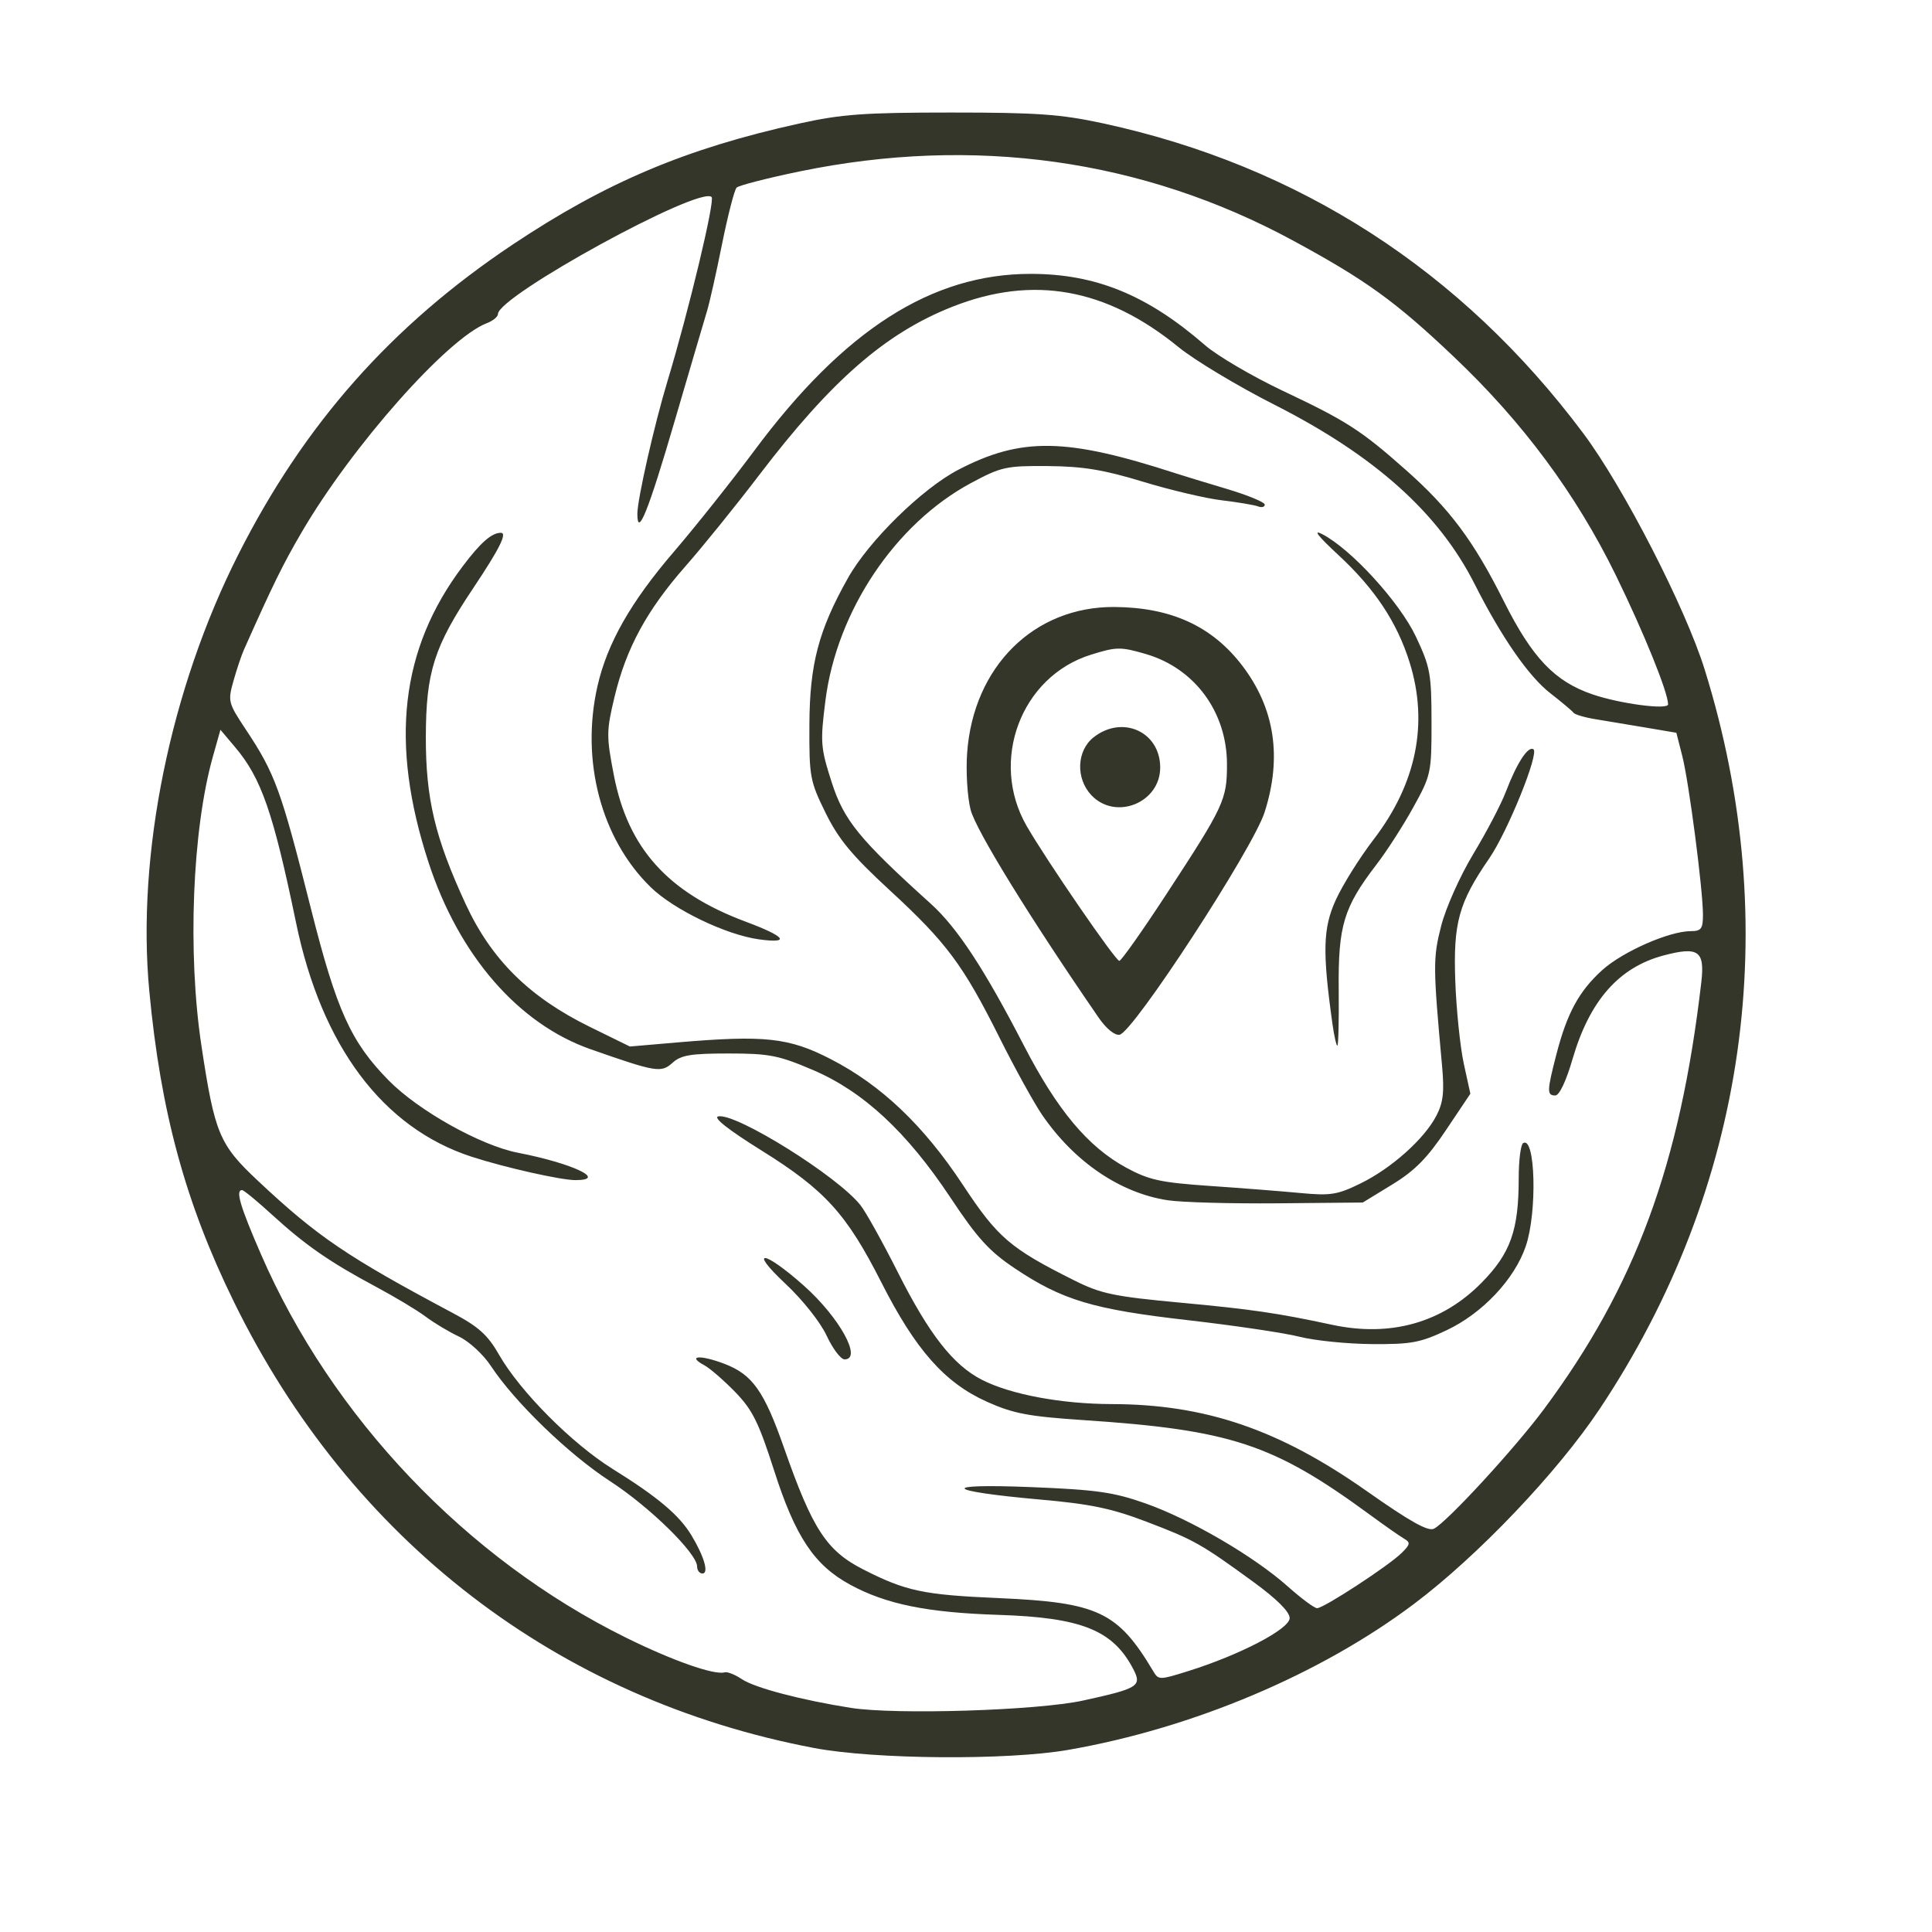
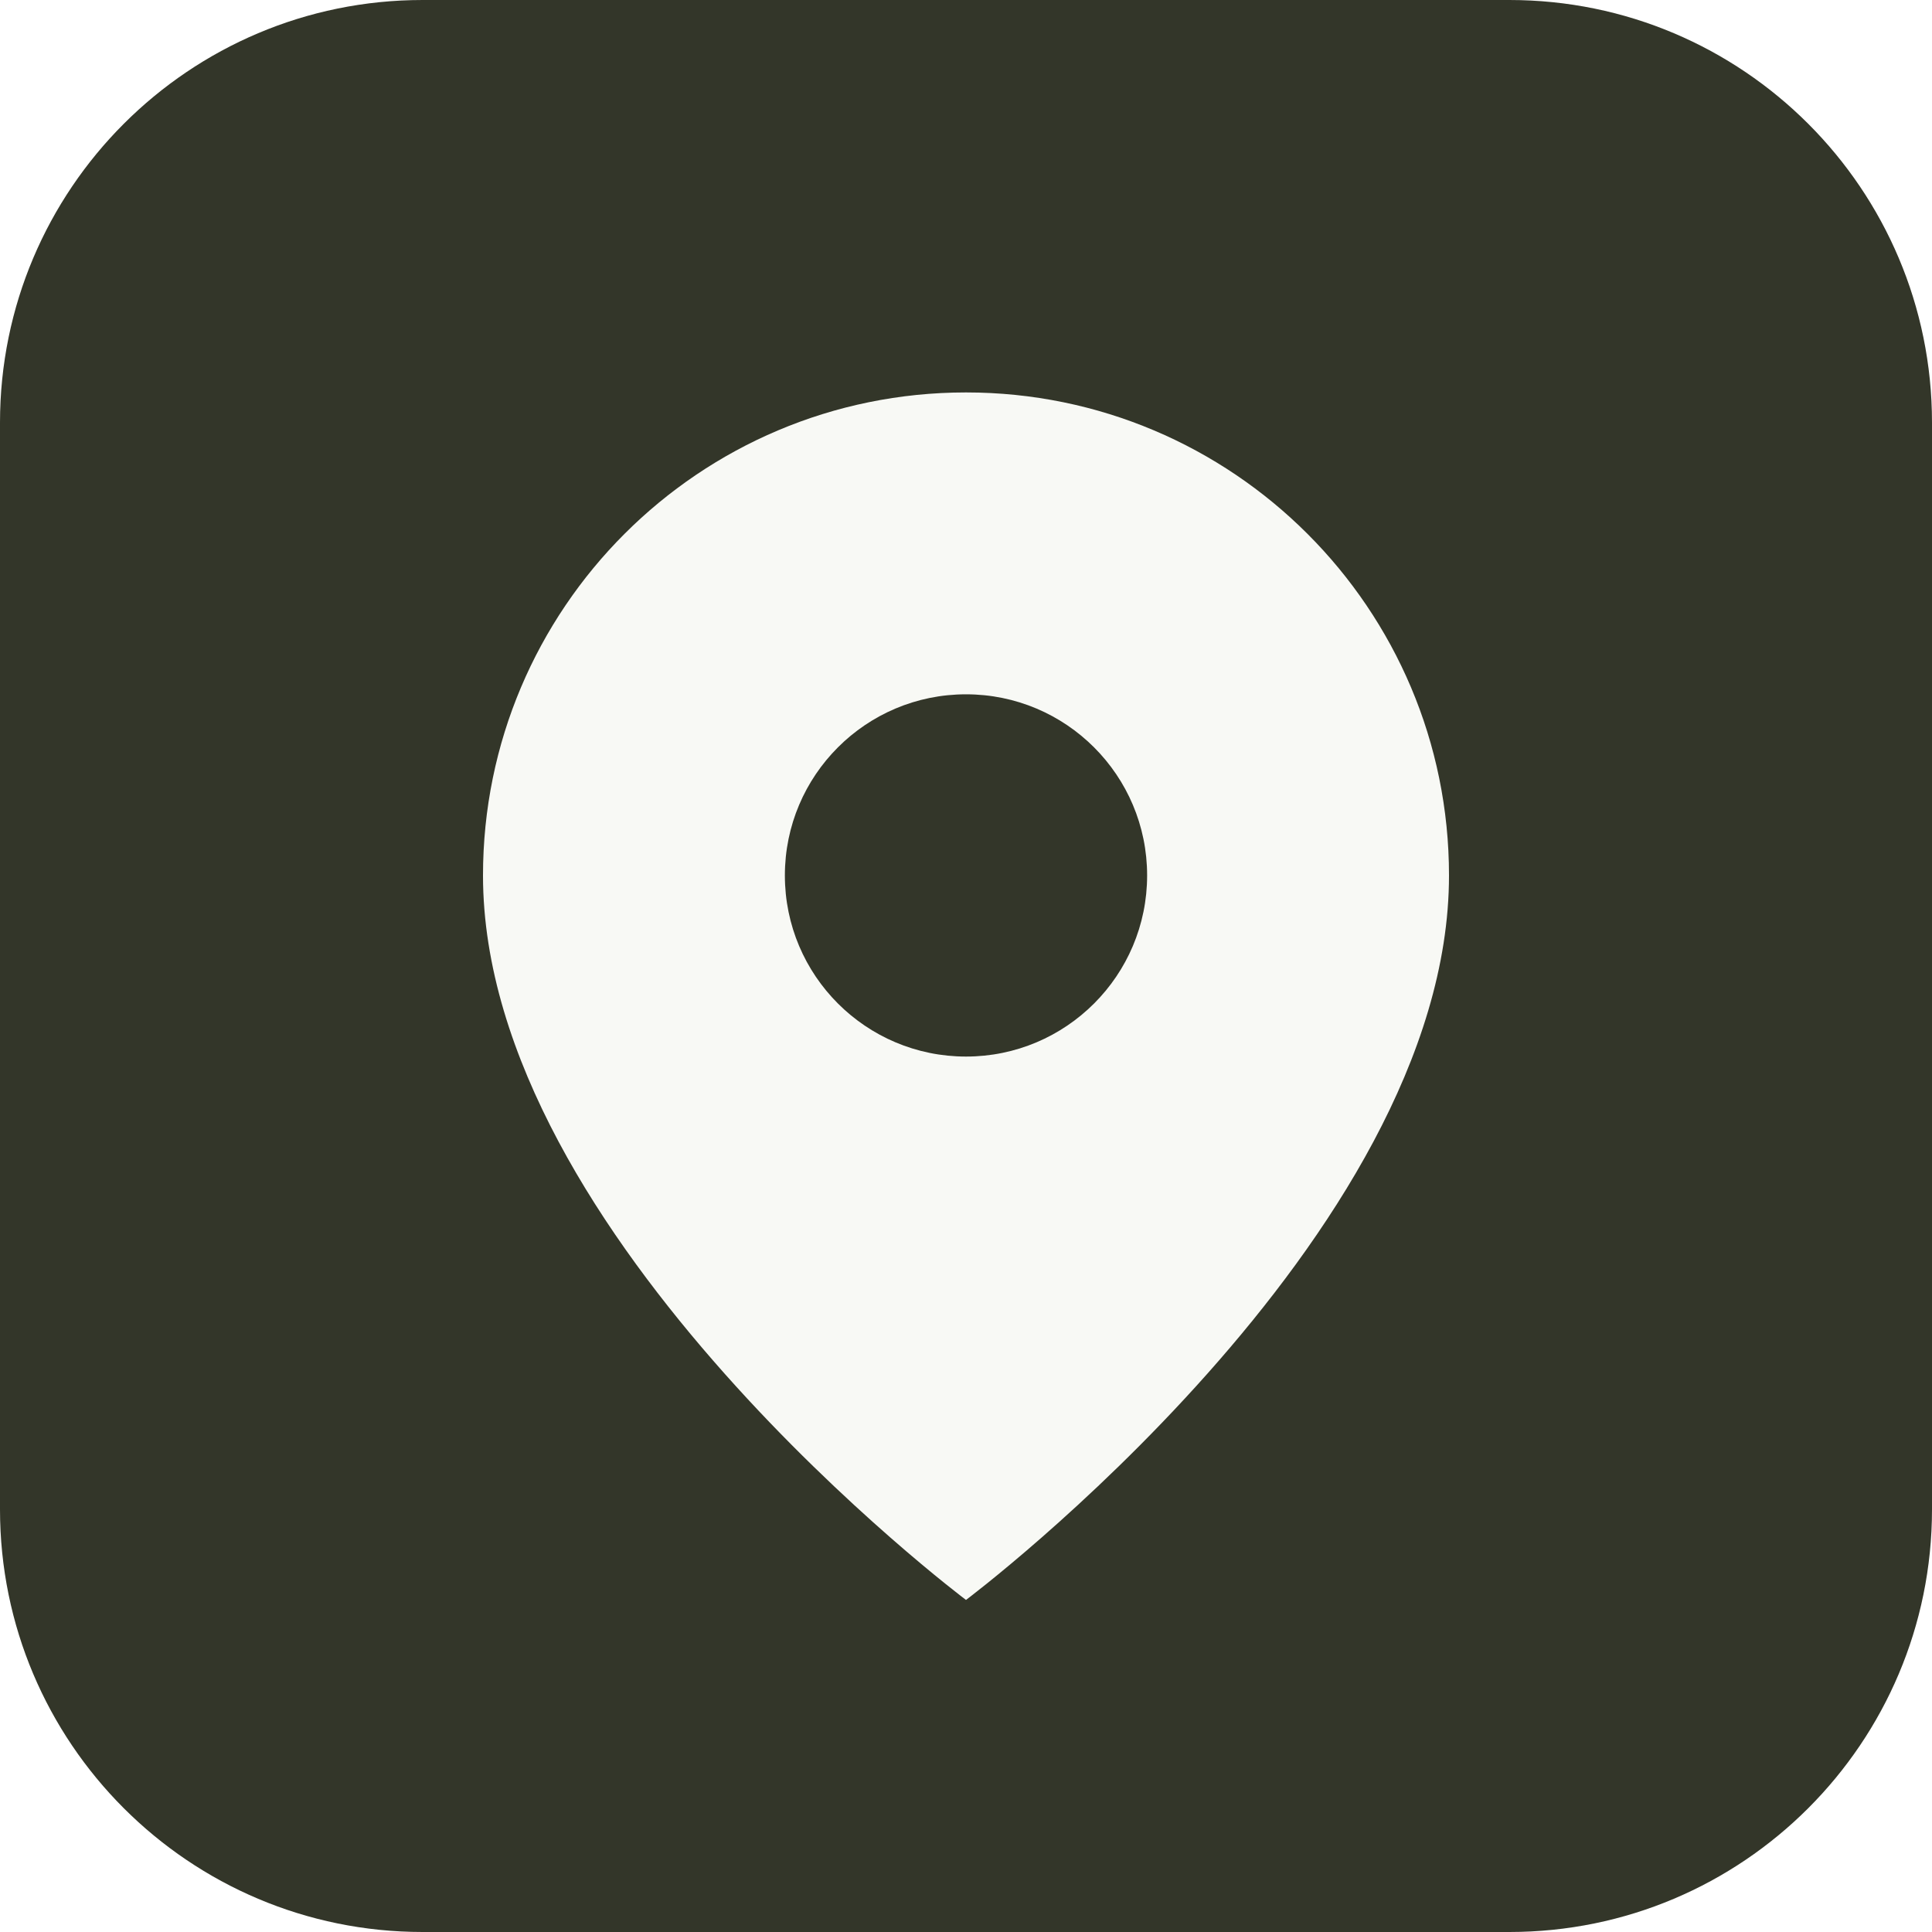
- <svg xmlns="http://www.w3.org/2000/svg" viewBox="0 0 388 388">
-   <path d="M 163.50 351.05 C111.99,341.28 70.48,309.38 47.00,261.50 C37.25,241.62 32.26,223.31 29.98,199.00 C27.41,171.62 34.20,138.36 47.88,111.32 C61.12,85.14 78.62,65.38 102.92,49.14 C121.67,36.62 137.76,29.82 160.50,24.81 C169.01,22.93 173.56,22.60 191.00,22.60 C208.32,22.60 213.06,22.94 221.56,24.78 C260.94,33.31 293.53,54.35 317.95,87.00 C326.03,97.80 338.48,122.03 342.36,134.50 C358.34,185.86 350.83,238.60 321.23,283.00 C312.72,295.75 296.81,312.46 283.96,322.12 C265.17,336.26 239.51,347.09 214.50,351.43 C202.30,353.55 175.64,353.35 163.50,351.05 ZM 217.50 341.52 C228.62,339.09 229.37,338.62 227.60,335.21 C223.53,327.38 217.21,324.84 200.50,324.31 C186.22,323.85 177.98,322.18 170.77,318.27 C163.54,314.35 159.73,308.64 155.47,295.34 C152.36,285.63 151.11,283.12 147.64,279.55 C145.36,277.21 142.60,274.81 141.51,274.22 C137.86,272.26 140.55,272.02 145.45,273.88 C151.11,276.03 153.45,279.33 157.49,290.87 C163.17,307.09 165.99,311.42 173.31,315.16 C181.92,319.55 185.41,320.29 200.50,320.94 C220.52,321.81 224.48,323.68 231.60,335.62 C232.66,337.41 232.86,337.41 238.60,335.61 C249.03,332.35 259.00,327.14 259.00,324.96 C259.00,323.70 256.46,321.16 251.75,317.72 C241.22,310.04 239.82,309.25 230.21,305.59 C223.25,302.93 218.96,302.04 208.87,301.15 C189.58,299.43 188.44,297.91 207.00,298.65 C220.20,299.18 223.62,299.66 230.00,301.91 C239.02,305.08 251.78,312.52 258.56,318.55 C261.28,320.97 263.95,322.96 264.50,322.97 C265.80,323.00 278.90,314.45 281.50,311.87 C283.22,310.17 283.29,309.77 282.00,309.02 C281.17,308.54 278.02,306.34 275.00,304.12 C255.68,289.97 247.14,287.16 217.49,285.19 C206.52,284.46 203.49,283.88 198.20,281.51 C189.72,277.70 183.87,271.09 177.00,257.54 C169.99,243.73 165.69,239.00 152.87,231.01 C146.23,226.87 143.13,224.42 144.25,224.20 C147.84,223.49 168.25,236.23 172.81,242.04 C173.89,243.40 177.26,249.47 180.31,255.51 C186.60,267.99 191.43,274.16 197.21,277.11 C202.99,280.06 213.19,281.96 223.29,281.98 C242.07,282.02 256.87,287.07 274.46,299.44 C283.26,305.63 286.83,307.62 288.00,307.00 C290.73,305.54 304.24,290.85 310.07,283.00 C328.45,258.25 337.40,233.97 341.67,197.27 C342.40,190.95 341.11,190.03 334.10,191.88 C325.11,194.26 319.23,200.96 315.81,212.69 C314.53,217.10 313.16,220.00 312.35,220.00 C310.63,220.00 310.66,219.12 312.58,211.70 C314.72,203.43 317.13,199.02 321.80,194.80 C325.88,191.12 335.24,187.00 339.54,187.00 C341.65,187.00 342.00,186.54 342.00,183.71 C342.00,178.67 339.19,157.08 337.85,151.83 L 336.66 147.16 L 330.58 146.13 C327.24,145.56 322.70,144.81 320.50,144.45 C318.30,144.10 316.28,143.51 316.00,143.13 C315.73,142.76 313.62,140.99 311.32,139.20 C306.99,135.83 301.51,127.92 296.16,117.32 C288.94,103.02 276.13,91.53 255.98,81.30 C248.56,77.54 239.90,72.33 236.71,69.73 C222.17,57.85 207.43,55.21 191.27,61.60 C177.86,66.89 166.98,76.37 152.49,95.37 C147.83,101.49 141.15,109.75 137.66,113.72 C129.92,122.52 125.77,130.15 123.43,139.89 C121.77,146.82 121.76,147.81 123.28,155.68 C126.11,170.34 134.10,179.24 149.68,185.07 C157.80,188.10 158.90,189.53 152.43,188.65 C145.82,187.74 135.33,182.70 130.70,178.19 C120.73,168.50 116.57,152.77 120.00,137.75 C121.95,129.22 126.66,120.92 135.25,110.91 C139.69,105.73 146.99,96.55 151.49,90.50 C169.50,66.26 187.10,55.00 206.98,55.00 C220.04,55.00 230.39,59.23 242.00,69.32 C244.48,71.47 251.49,75.58 257.59,78.47 C270.43,84.54 273.30,86.38 282.30,94.35 C291.13,102.17 295.91,108.56 302.03,120.78 C307.73,132.14 312.24,136.87 319.85,139.46 C325.37,141.34 335.00,142.61 335.00,141.45 C335.00,139.06 330.10,126.97 324.49,115.50 C316.50,99.19 305.81,84.77 291.97,71.65 C280.27,60.54 274.34,56.26 259.69,48.32 C229.49,31.96 195.61,27.21 160.62,34.42 C154.08,35.77 148.37,37.24 147.93,37.68 C147.49,38.13 146.18,43.22 145.01,49.00 C143.85,54.78 142.49,60.85 141.98,62.50 C141.48,64.15 138.57,74.03 135.52,84.46 C130.22,102.61 128.00,108.13 128.00,103.19 C128.00,100.28 131.40,85.30 134.06,76.50 C138.35,62.31 143.62,40.29 142.91,39.57 C140.56,37.23 100.00,59.44 100.00,63.08 C100.00,63.61 98.99,64.44 97.75,64.91 C89.84,67.95 70.69,89.58 60.58,106.89 C56.77,113.42 54.84,117.35 48.98,130.50 C48.49,131.60 47.55,134.40 46.89,136.73 C45.74,140.81 45.82,141.16 49.29,146.39 C55.26,155.37 56.42,158.55 62.45,182.50 C67.61,202.97 70.47,209.27 78.08,217.00 C84.05,223.07 96.54,230.05 104.00,231.50 C115.03,233.64 122.09,237.00 115.56,237.00 C112.63,237.00 101.34,234.46 94.70,232.30 C76.90,226.51 64.59,210.11 59.46,185.33 C54.86,163.13 52.49,156.29 47.20,150.03 L 44.27 146.56 L 42.73 152.03 C38.61,166.73 37.64,191.38 40.45,210.00 C43.12,227.66 44.04,229.86 51.78,237.12 C63.74,248.35 69.71,252.40 90.95,263.70 C96.14,266.46 97.96,268.11 100.23,272.08 C104.43,279.43 114.85,289.91 123.03,295.00 C132.09,300.64 136.39,304.26 138.85,308.32 C141.42,312.57 142.41,316.00 141.07,316.00 C140.48,316.00 140.00,315.37 140.00,314.61 C140.00,311.96 130.47,302.62 122.50,297.45 C114.21,292.07 103.36,281.58 98.58,274.32 C97.06,272.01 94.20,269.38 92.17,268.42 C90.15,267.47 87.15,265.67 85.50,264.43 C83.85,263.18 79.35,260.48 75.50,258.42 C66.21,253.45 61.35,250.08 54.72,244.03 C51.70,241.26 48.95,239.00 48.61,239.00 C47.26,239.00 48.20,242.21 52.40,251.87 C66.61,284.61 93.71,313.09 125.70,328.88 C135.09,333.52 143.50,336.47 145.54,335.85 C146.07,335.69 147.63,336.31 149.01,337.24 C151.60,338.97 160.98,341.43 170.88,342.99 C179.96,344.41 208.35,343.52 217.50,341.52 ZM 166.02 268.25 C164.76,265.54 161.20,261.05 157.73,257.80 C150.14,250.69 153.41,251.05 161.44,258.20 C168.59,264.57 173.24,273.00 169.61,273.00 C168.85,273.00 167.23,270.86 166.02,268.25 ZM 261.00 268.46 C257.98,267.69 247.85,266.19 238.50,265.12 C219.46,262.95 213.30,261.09 203.71,254.66 C198.68,251.29 196.24,248.61 190.89,240.53 C182.11,227.31 173.37,219.20 163.25,214.88 C156.36,211.94 154.48,211.57 146.32,211.57 C138.74,211.57 136.77,211.89 135.06,213.44 C132.79,215.50 131.77,215.33 118.62,210.72 C104.10,205.63 92.17,191.89 86.07,173.22 C78.22,149.20 80.41,130.30 92.95,113.69 C96.51,108.96 98.75,107.00 100.58,107.00 C101.92,107.00 100.34,110.18 95.12,117.99 C87.16,129.88 85.55,134.92 85.52,148.00 C85.50,160.41 87.36,168.22 93.49,181.50 C98.67,192.71 106.28,200.24 118.45,206.22 L 126.50 210.17 L 136.00 209.35 C153.57,207.85 158.41,208.37 166.79,212.68 C176.97,217.90 185.51,226.03 193.40,238.00 C200.36,248.55 202.87,250.70 215.66,257.10 C221.10,259.83 223.62,260.36 237.16,261.62 C251.30,262.93 256.61,263.71 267.50,266.05 C279.26,268.58 289.65,265.65 297.58,257.57 C303.37,251.67 305.00,247.07 305.00,236.62 C305.00,233.04 305.40,229.87 305.89,229.57 C308.35,228.05 308.75,243.43 306.42,250.27 C304.16,256.91 297.73,263.74 290.54,267.14 C285.23,269.65 283.41,269.99 275.50,269.93 C270.55,269.89 264.02,269.23 261.00,268.46 ZM 234.49 241.04 C224.94,239.58 215.74,233.32 209.28,223.89 C207.63,221.47 203.77,214.47 200.70,208.33 C193.40,193.74 190.08,189.28 178.62,178.73 C171.08,171.77 168.42,168.56 165.80,163.25 C162.66,156.86 162.50,156.02 162.55,145.52 C162.60,133.38 164.40,126.55 170.31,116.06 C174.50,108.60 185.24,98.08 192.50,94.32 C205.12,87.77 214.11,87.91 236.00,95.02 C237.38,95.47 241.99,96.88 246.25,98.15 C250.51,99.42 254.00,100.85 254.00,101.34 C254.00,101.82 253.40,101.98 252.66,101.70 C251.92,101.42 248.66,100.87 245.41,100.48 C242.16,100.10 235.00,98.41 229.50,96.73 C221.69,94.35 217.52,93.66 210.50,93.60 C202.06,93.53 201.10,93.74 195.00,97.01 C179.79,105.17 168.04,122.74 165.77,140.68 C164.71,149.10 164.79,150.12 167.02,157.08 C169.48,164.76 172.54,168.51 186.93,181.50 C192.24,186.30 197.66,194.55 205.60,209.92 C212.33,222.96 218.49,230.31 226.14,234.48 C230.74,236.98 233.03,237.48 242.98,238.17 C249.32,238.60 257.54,239.25 261.25,239.60 C267.22,240.16 268.61,239.94 273.25,237.66 C279.46,234.62 286.06,228.72 288.48,224.04 C289.84,221.41 290.08,219.27 289.61,214.09 C287.79,194.16 287.77,192.43 289.42,185.97 C290.34,182.36 293.19,175.97 295.88,171.50 C298.54,167.10 301.48,161.48 302.42,159.00 C304.63,153.23 306.86,149.79 307.95,150.47 C309.17,151.22 302.79,166.99 299.08,172.39 C292.96,181.28 291.84,185.31 292.26,196.97 C292.47,202.76 293.24,210.23 293.96,213.57 L 295.29 219.65 L 290.39 226.96 C286.64,232.57 284.12,235.12 279.59,237.89 L 273.68 241.50 L 256.59 241.66 C247.19,241.74 237.25,241.47 234.49,241.04 ZM 267.61 205.75 C265.55,191.05 265.68,186.38 268.28,180.70 C269.67,177.66 273.08,172.21 275.87,168.58 C284.45,157.38 286.91,145.31 283.11,133.09 C280.58,124.98 276.12,118.25 268.72,111.40 C264.64,107.62 263.59,106.26 265.56,107.28 C271.36,110.29 281.10,120.95 284.36,127.87 C287.24,133.98 287.48,135.33 287.49,145.00 C287.50,155.22 287.40,155.67 283.83,162.13 C281.82,165.78 278.49,170.95 276.43,173.63 C269.84,182.22 268.73,185.90 268.85,198.68 C268.91,204.91 268.79,210.00 268.58,210.00 C268.38,210.00 267.94,208.09 267.61,205.75 ZM 220.59 204.30 C206.71,184.14 195.94,166.64 194.92,162.60 C194.27,160.02 193.96,154.89 194.23,151.20 C195.48,133.86 207.66,121.80 223.80,121.90 C235.20,121.98 243.43,125.75 249.48,133.68 C256.01,142.23 257.51,152.09 253.96,163.14 C251.61,170.46 227.60,207.30 224.85,207.80 C223.87,207.99 222.16,206.59 220.59,204.30 ZM 234.15 179.72 C245.82,161.89 246.42,160.61 246.41,153.50 C246.41,142.99 239.93,134.20 230.09,131.34 C225.03,129.87 224.22,129.88 219.07,131.49 C205.03,135.87 198.67,152.83 206.17,165.86 C210.14,172.76 224.04,193.00 224.79,192.97 C225.18,192.96 229.39,186.99 234.15,179.72 ZM 219.17 159.69 C216.00,156.31 216.22,150.76 219.63,148.07 C225.42,143.52 233.00,146.96 233.00,154.14 C233.00,161.24 224.02,164.84 219.17,159.69 Z" fill="#333629" />
+ <svg xmlns="http://www.w3.org/2000/svg" viewBox="0 0 32 32">
+   <rect width="32" height="32" rx="7" fill="#333629" />
+   <path d="M16 6.5a8 8 0 0 0-8 8c0 6 8 12 8 12s8-6 8-12a8 8 0 0 0-8-8Z" fill="#F8F9F5" />
+   <circle cx="16" cy="14.5" r="3" fill="#333629" />
</svg>
